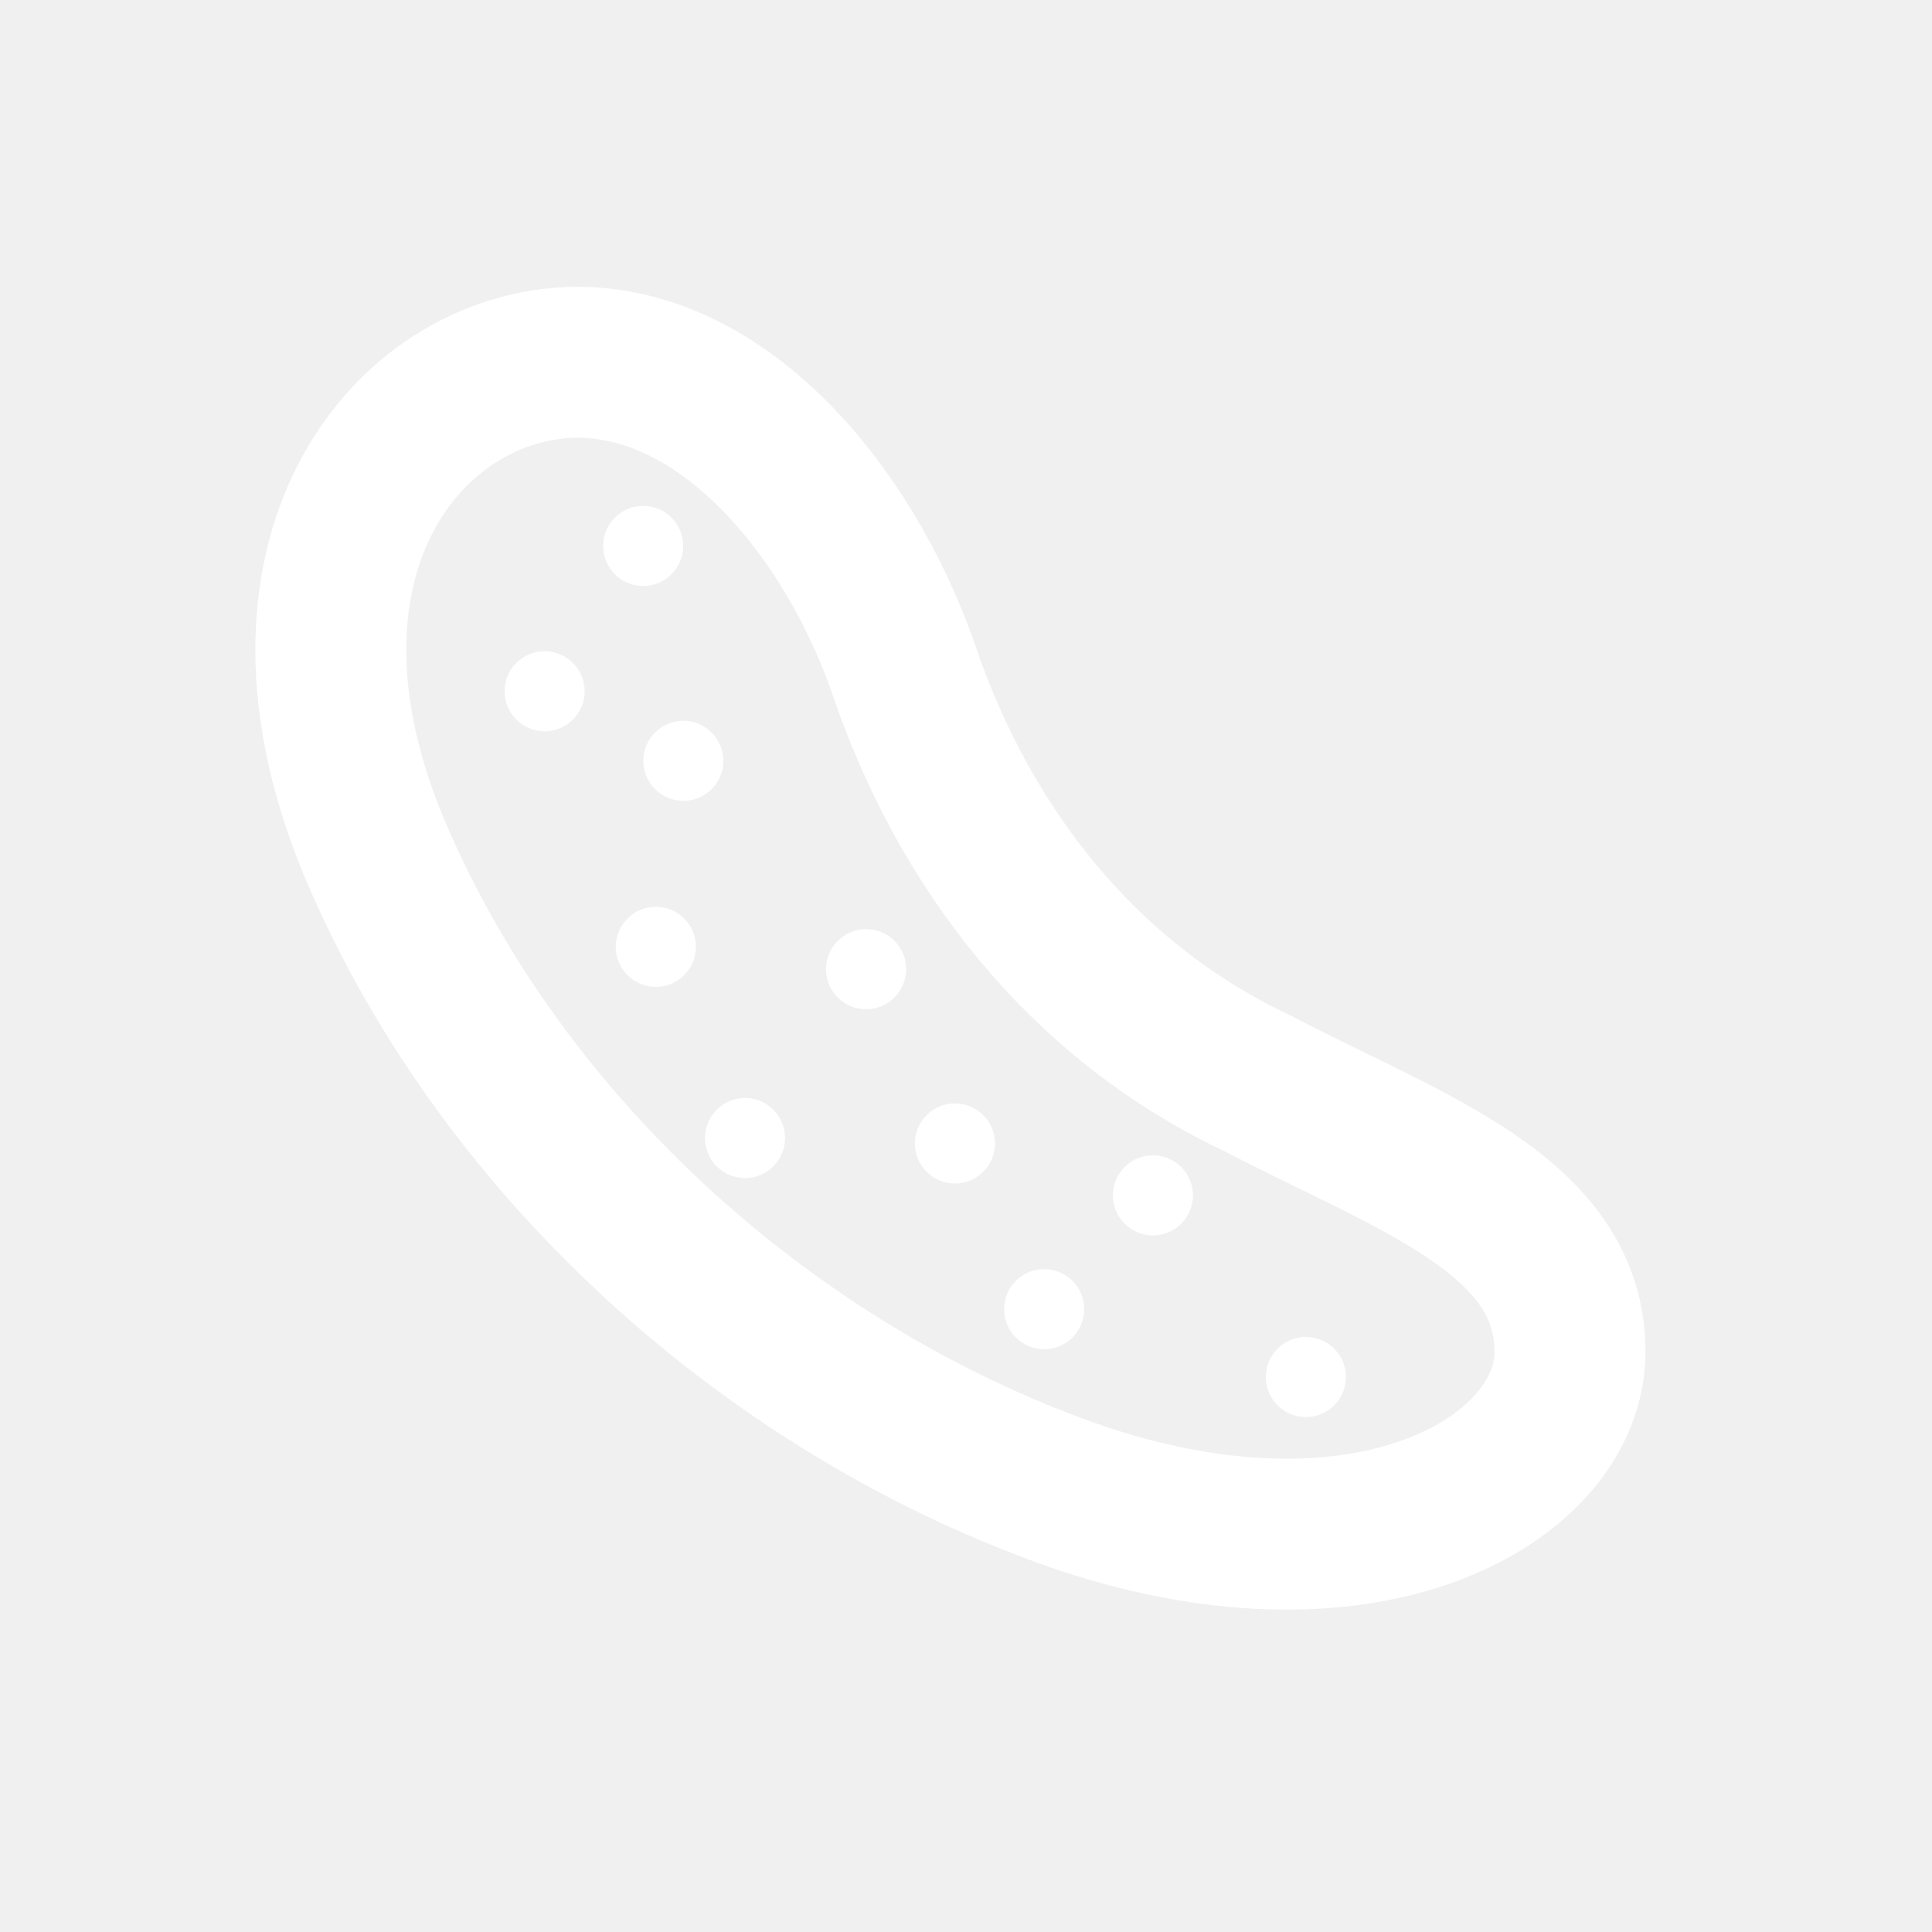
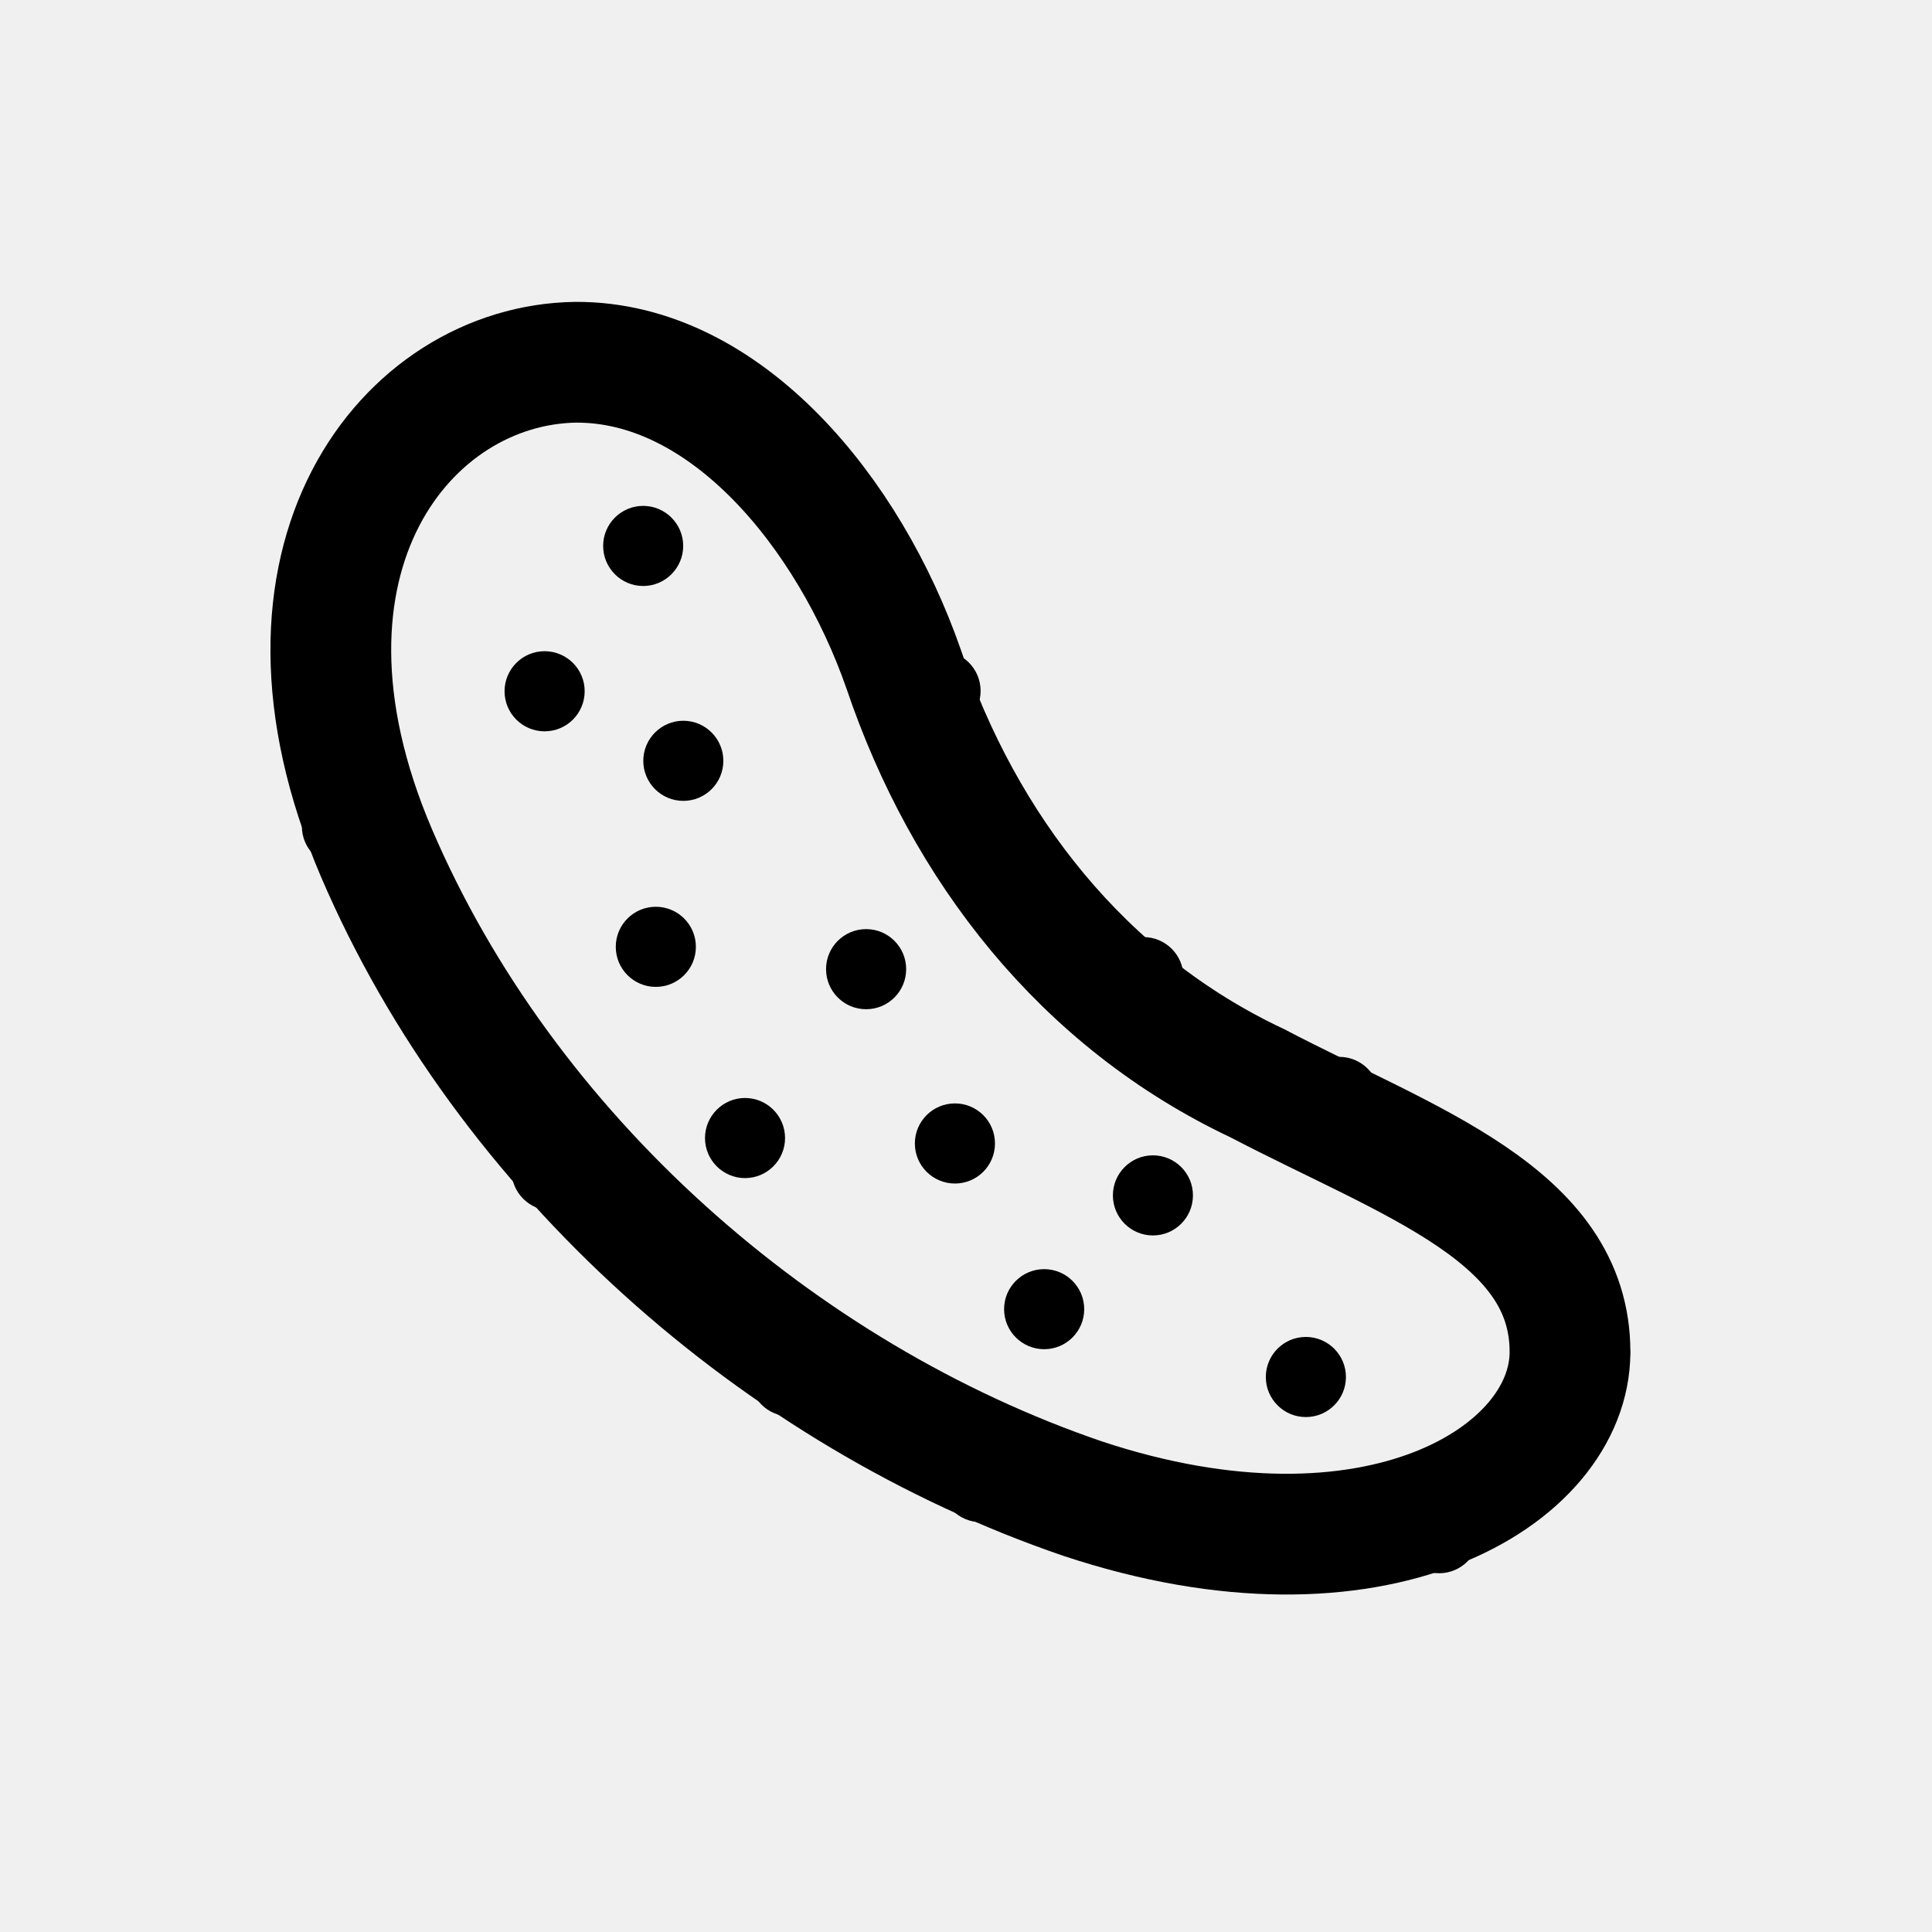
<svg xmlns="http://www.w3.org/2000/svg" width="32" height="32" viewBox="0 0 32 32" fill="none">
-   <path d="M9.536 6C12.022 5.989 14.065 8.494 14.966 11.079C15.966 14.041 17.932 16.579 20.827 17.943C23.34 19.257 26.009 20.116 26.004 22.397C26 24.455 22.769 26.429 17.929 24.821C12.912 23.106 8.372 19.119 6.233 14.122C4.159 9.264 6.729 6.04 9.536 6Z" stroke="white" stroke-width="2.5" stroke-miterlimit="10" />
-   <path d="M10.653 9.706C10.287 9.706 9.99 9.408 9.99 9.042C9.99 8.676 10.287 8.379 10.653 8.379C11.018 8.379 11.316 8.676 11.316 9.042C11.316 9.408 11.018 9.706 10.653 9.706Z" fill="white" />
-   <path d="M9.02 12.113C9.387 12.113 9.684 11.816 9.684 11.449C9.684 11.083 9.387 10.786 9.02 10.786C8.654 10.786 8.357 11.083 8.357 11.449C8.357 11.816 8.654 12.113 9.02 12.113Z" fill="white" />
-   <path d="M11.318 13.265C11.684 13.265 11.981 12.968 11.981 12.602C11.981 12.236 11.684 11.938 11.318 11.938C10.952 11.938 10.655 12.236 10.655 12.602C10.655 12.968 10.952 13.265 11.318 13.265Z" fill="white" />
-   <path d="M10.862 16.346C11.229 16.346 11.526 16.049 11.526 15.682C11.526 15.316 11.229 15.019 10.862 15.019C10.496 15.019 10.199 15.316 10.199 15.682C10.199 16.049 10.496 16.346 10.862 16.346Z" fill="white" />
-   <path d="M14.346 16.716C14.712 16.716 15.009 16.419 15.009 16.052C15.009 15.686 14.712 15.389 14.346 15.389C13.979 15.389 13.682 15.686 13.682 16.052C13.682 16.419 13.979 16.716 14.346 16.716Z" fill="white" />
-   <path d="M12.34 19.513C11.975 19.513 11.677 19.215 11.677 18.85C11.677 18.484 11.975 18.186 12.34 18.186C12.706 18.186 13.003 18.484 13.003 18.85C13.003 19.215 12.706 19.513 12.34 19.513Z" fill="white" />
-   <path d="M15.817 19.603C16.183 19.603 16.48 19.306 16.48 18.939C16.48 18.573 16.183 18.276 15.817 18.276C15.45 18.276 15.153 18.573 15.153 18.939C15.153 19.306 15.45 19.603 15.817 19.603Z" fill="white" />
-   <path d="M19.096 20.463C19.462 20.463 19.759 20.166 19.759 19.799C19.759 19.433 19.462 19.136 19.096 19.136C18.73 19.136 18.433 19.433 18.433 19.799C18.433 20.166 18.73 20.463 19.096 20.463Z" fill="white" />
-   <path d="M17.295 22.347C17.661 22.347 17.958 22.05 17.958 21.684C17.958 21.318 17.661 21.021 17.295 21.021C16.928 21.021 16.631 21.318 16.631 21.684C16.631 22.05 16.928 22.347 17.295 22.347Z" fill="white" />
-   <path d="M21.629 23.471C21.995 23.471 22.293 23.174 22.293 22.808C22.293 22.441 21.995 22.144 21.629 22.144C21.263 22.144 20.966 22.441 20.966 22.808C20.966 23.174 21.263 23.471 21.629 23.471Z" fill="white" />
-   <path d="M15.579 12.107C15.945 12.107 16.242 11.81 16.242 11.444C16.242 11.077 15.945 10.78 15.579 10.78C15.212 10.78 14.915 11.077 14.915 11.444C14.915 11.81 15.212 12.107 15.579 12.107Z" fill="white" />
-   <path d="M18.939 16.848C19.305 16.848 19.602 16.551 19.602 16.185C19.602 15.818 19.305 15.521 18.939 15.521C18.572 15.521 18.275 15.818 18.275 16.185C18.275 16.551 18.572 16.848 18.939 16.848Z" fill="white" />
-   <path d="M22.183 18.832C22.55 18.832 22.847 18.535 22.847 18.169C22.847 17.802 22.55 17.505 22.183 17.505C21.817 17.505 21.52 17.802 21.52 18.169C21.52 18.535 21.817 18.832 22.183 18.832Z" fill="white" />
-   <path d="M26.337 23.077C26.703 23.077 27 22.78 27 22.413C27 22.047 26.703 21.75 26.337 21.75C25.97 21.75 25.673 22.047 25.673 22.413C25.673 22.78 25.97 23.077 26.337 23.077Z" fill="white" />
-   <path d="M23.835 26.058C24.202 26.058 24.499 25.761 24.499 25.394C24.499 25.028 24.202 24.731 23.835 24.731C23.469 24.731 23.172 25.028 23.172 25.394C23.172 25.761 23.469 26.058 23.835 26.058Z" fill="white" />
-   <path d="M16.246 25.212C16.612 25.212 16.909 24.915 16.909 24.549C16.909 24.183 16.612 23.886 16.246 23.886C15.88 23.886 15.582 24.183 15.582 24.549C15.582 24.915 15.88 25.212 16.246 25.212Z" fill="white" />
-   <path d="M13.082 23.459C13.448 23.459 13.745 23.162 13.745 22.796C13.745 22.429 13.448 22.132 13.082 22.132C12.715 22.132 12.418 22.429 12.418 22.796C12.418 23.162 12.715 23.459 13.082 23.459Z" fill="white" />
-   <path d="M9.135 20.05C9.501 20.05 9.798 19.753 9.798 19.387C9.798 19.02 9.501 18.723 9.135 18.723C8.769 18.723 8.472 19.02 8.472 19.387C8.472 19.753 8.769 20.05 9.135 20.05Z" fill="white" />
-   <path d="M5.663 14.35C6.03 14.35 6.327 14.053 6.327 13.686C6.327 13.32 6.03 13.023 5.663 13.023C5.297 13.023 5 13.32 5 13.686C5 14.053 5.297 14.35 5.663 14.35Z" fill="white" />
+   <path d="M9.536 6C12.022 5.989 14.065 8.494 14.966 11.079C15.966 14.041 17.932 16.579 20.827 17.943C23.34 19.257 26.009 20.116 26.004 22.397C26 24.455 22.769 26.429 17.929 24.821C12.912 23.106 8.372 19.119 6.233 14.122C4.159 9.264 6.729 6.04 9.536 6Z" stroke="black" stroke-width="2" stroke-miterlimit="10" />
+   <path d="M10.653 9.706C10.287 9.706 9.99 9.408 9.99 9.042C9.99 8.676 10.287 8.379 10.653 8.379C11.018 8.379 11.316 8.676 11.316 9.042C11.316 9.408 11.018 9.706 10.653 9.706Z" fill="black" />
+   <path d="M9.02 12.113C9.387 12.113 9.684 11.816 9.684 11.449C9.684 11.083 9.387 10.786 9.02 10.786C8.654 10.786 8.357 11.083 8.357 11.449C8.357 11.816 8.654 12.113 9.02 12.113Z" fill="black" />
+   <path d="M11.318 13.265C11.684 13.265 11.981 12.968 11.981 12.602C11.981 12.236 11.684 11.938 11.318 11.938C10.952 11.938 10.655 12.236 10.655 12.602C10.655 12.968 10.952 13.265 11.318 13.265Z" fill="black" />
+   <path d="M10.862 16.346C11.229 16.346 11.526 16.049 11.526 15.682C11.526 15.316 11.229 15.019 10.862 15.019C10.496 15.019 10.199 15.316 10.199 15.682C10.199 16.049 10.496 16.346 10.862 16.346Z" fill="black" />
+   <path d="M14.346 16.716C14.712 16.716 15.009 16.419 15.009 16.052C15.009 15.686 14.712 15.389 14.346 15.389C13.979 15.389 13.682 15.686 13.682 16.052C13.682 16.419 13.979 16.716 14.346 16.716Z" fill="black" />
+   <path d="M12.34 19.513C11.975 19.513 11.677 19.215 11.677 18.85C11.677 18.484 11.975 18.186 12.34 18.186C12.706 18.186 13.003 18.484 13.003 18.85C13.003 19.215 12.706 19.513 12.34 19.513Z" fill="black" />
+   <path d="M15.817 19.603C16.183 19.603 16.48 19.306 16.48 18.939C16.48 18.573 16.183 18.276 15.817 18.276C15.45 18.276 15.153 18.573 15.153 18.939C15.153 19.306 15.45 19.603 15.817 19.603Z" fill="black" />
+   <path d="M19.096 20.463C19.462 20.463 19.759 20.166 19.759 19.799C19.759 19.433 19.462 19.136 19.096 19.136C18.73 19.136 18.433 19.433 18.433 19.799C18.433 20.166 18.73 20.463 19.096 20.463Z" fill="black" />
+   <path d="M17.295 22.347C17.661 22.347 17.958 22.05 17.958 21.684C17.958 21.318 17.661 21.021 17.295 21.021C16.928 21.021 16.631 21.318 16.631 21.684C16.631 22.05 16.928 22.347 17.295 22.347Z" fill="black" />
+   <path d="M21.629 23.471C21.995 23.471 22.293 23.174 22.293 22.808C22.293 22.441 21.995 22.144 21.629 22.144C21.263 22.144 20.966 22.441 20.966 22.808C20.966 23.174 21.263 23.471 21.629 23.471Z" fill="black" />
+   <path d="M15.579 12.107C15.945 12.107 16.242 11.81 16.242 11.444C16.242 11.077 15.945 10.78 15.579 10.78C15.212 10.78 14.915 11.077 14.915 11.444C14.915 11.81 15.212 12.107 15.579 12.107Z" fill="black" />
+   <path d="M18.939 16.848C19.305 16.848 19.602 16.551 19.602 16.185C19.602 15.818 19.305 15.521 18.939 15.521C18.572 15.521 18.275 15.818 18.275 16.185C18.275 16.551 18.572 16.848 18.939 16.848Z" fill="black" />
+   <path d="M22.183 18.832C22.55 18.832 22.847 18.535 22.847 18.169C22.847 17.802 22.55 17.505 22.183 17.505C21.817 17.505 21.52 17.802 21.52 18.169C21.52 18.535 21.817 18.832 22.183 18.832Z" fill="black" />
+   <path d="M26.337 23.077C26.703 23.077 27 22.78 27 22.413C27 22.047 26.703 21.75 26.337 21.75C25.97 21.75 25.673 22.047 25.673 22.413C25.673 22.78 25.97 23.077 26.337 23.077Z" fill="black" />
+   <path d="M23.835 26.058C24.202 26.058 24.499 25.761 24.499 25.394C24.499 25.028 24.202 24.731 23.835 24.731C23.469 24.731 23.172 25.028 23.172 25.394C23.172 25.761 23.469 26.058 23.835 26.058Z" fill="black" />
+   <path d="M16.246 25.212C16.612 25.212 16.909 24.915 16.909 24.549C16.909 24.183 16.612 23.886 16.246 23.886C15.88 23.886 15.582 24.183 15.582 24.549C15.582 24.915 15.88 25.212 16.246 25.212Z" fill="black" />
+   <path d="M13.082 23.459C13.448 23.459 13.745 23.162 13.745 22.796C13.745 22.429 13.448 22.132 13.082 22.132C12.715 22.132 12.418 22.429 12.418 22.796C12.418 23.162 12.715 23.459 13.082 23.459Z" fill="black" />
+   <path d="M9.135 20.05C9.501 20.05 9.798 19.753 9.798 19.387C9.798 19.02 9.501 18.723 9.135 18.723C8.769 18.723 8.472 19.02 8.472 19.387C8.472 19.753 8.769 20.05 9.135 20.05Z" fill="black" />
+   <path d="M5.663 14.35C6.03 14.35 6.327 14.053 6.327 13.686C6.327 13.32 6.03 13.023 5.663 13.023C5.297 13.023 5 13.32 5 13.686C5 14.053 5.297 14.35 5.663 14.35Z" fill="black" />
</svg>
